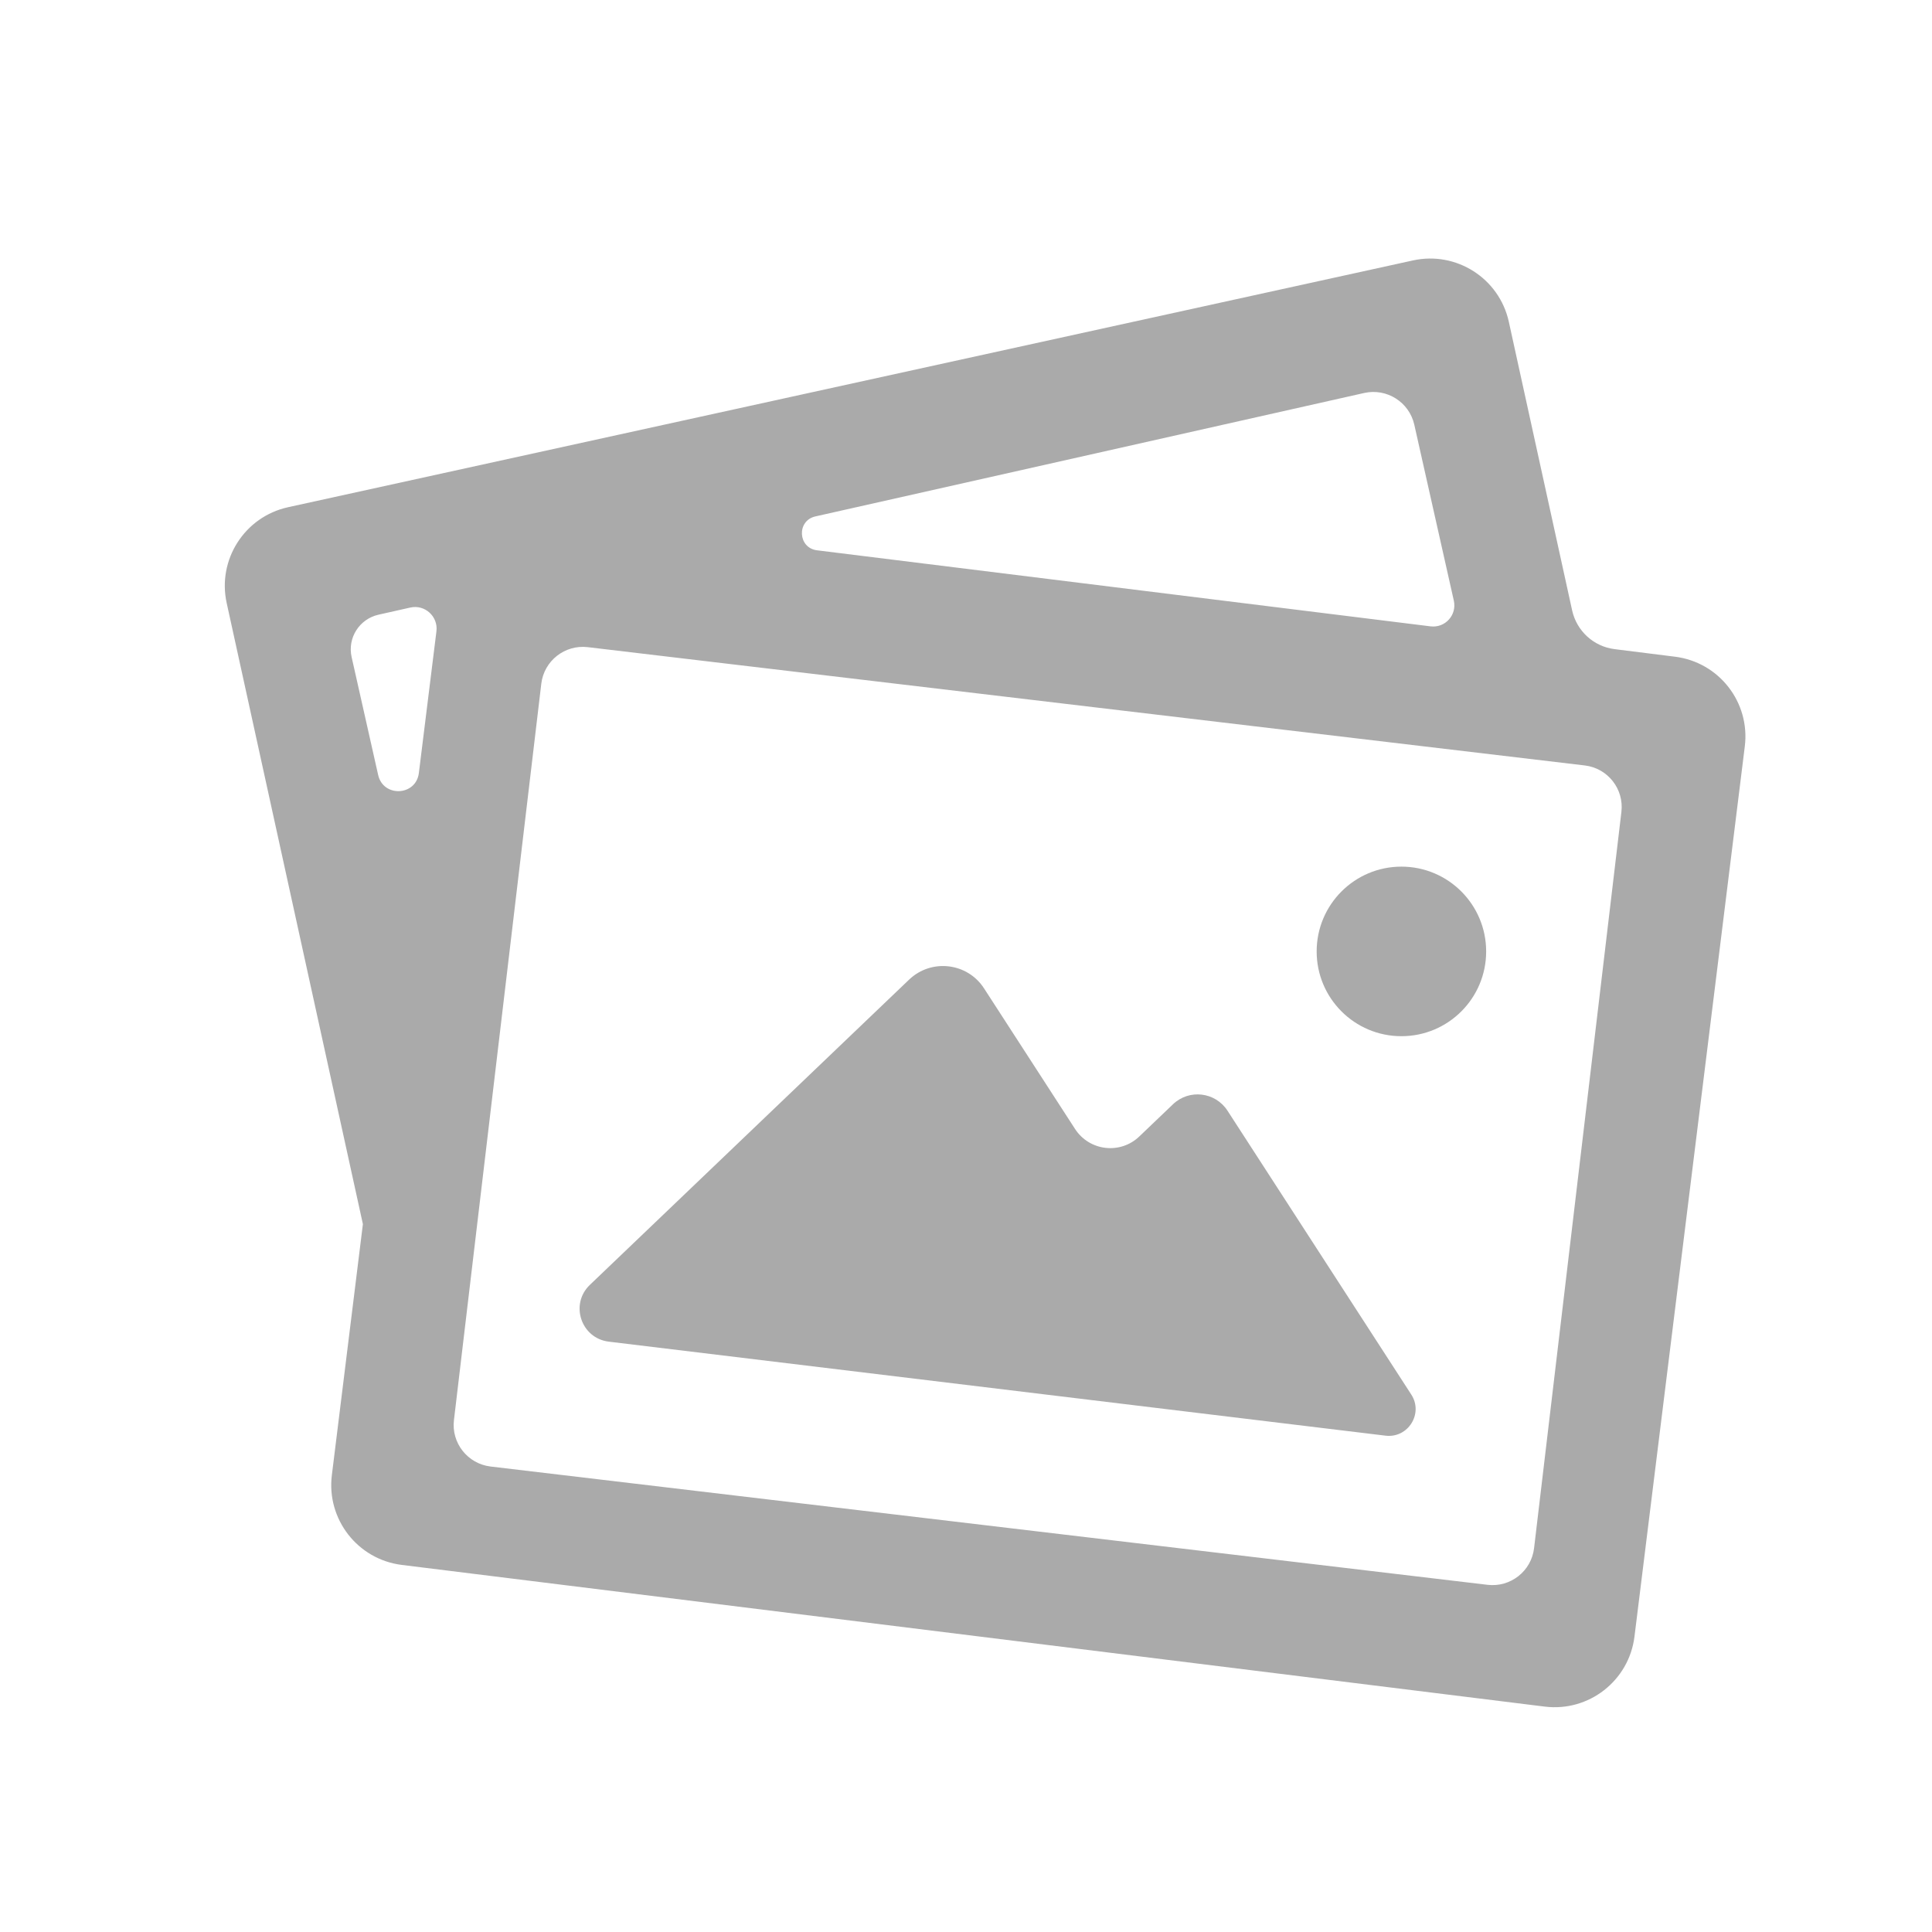
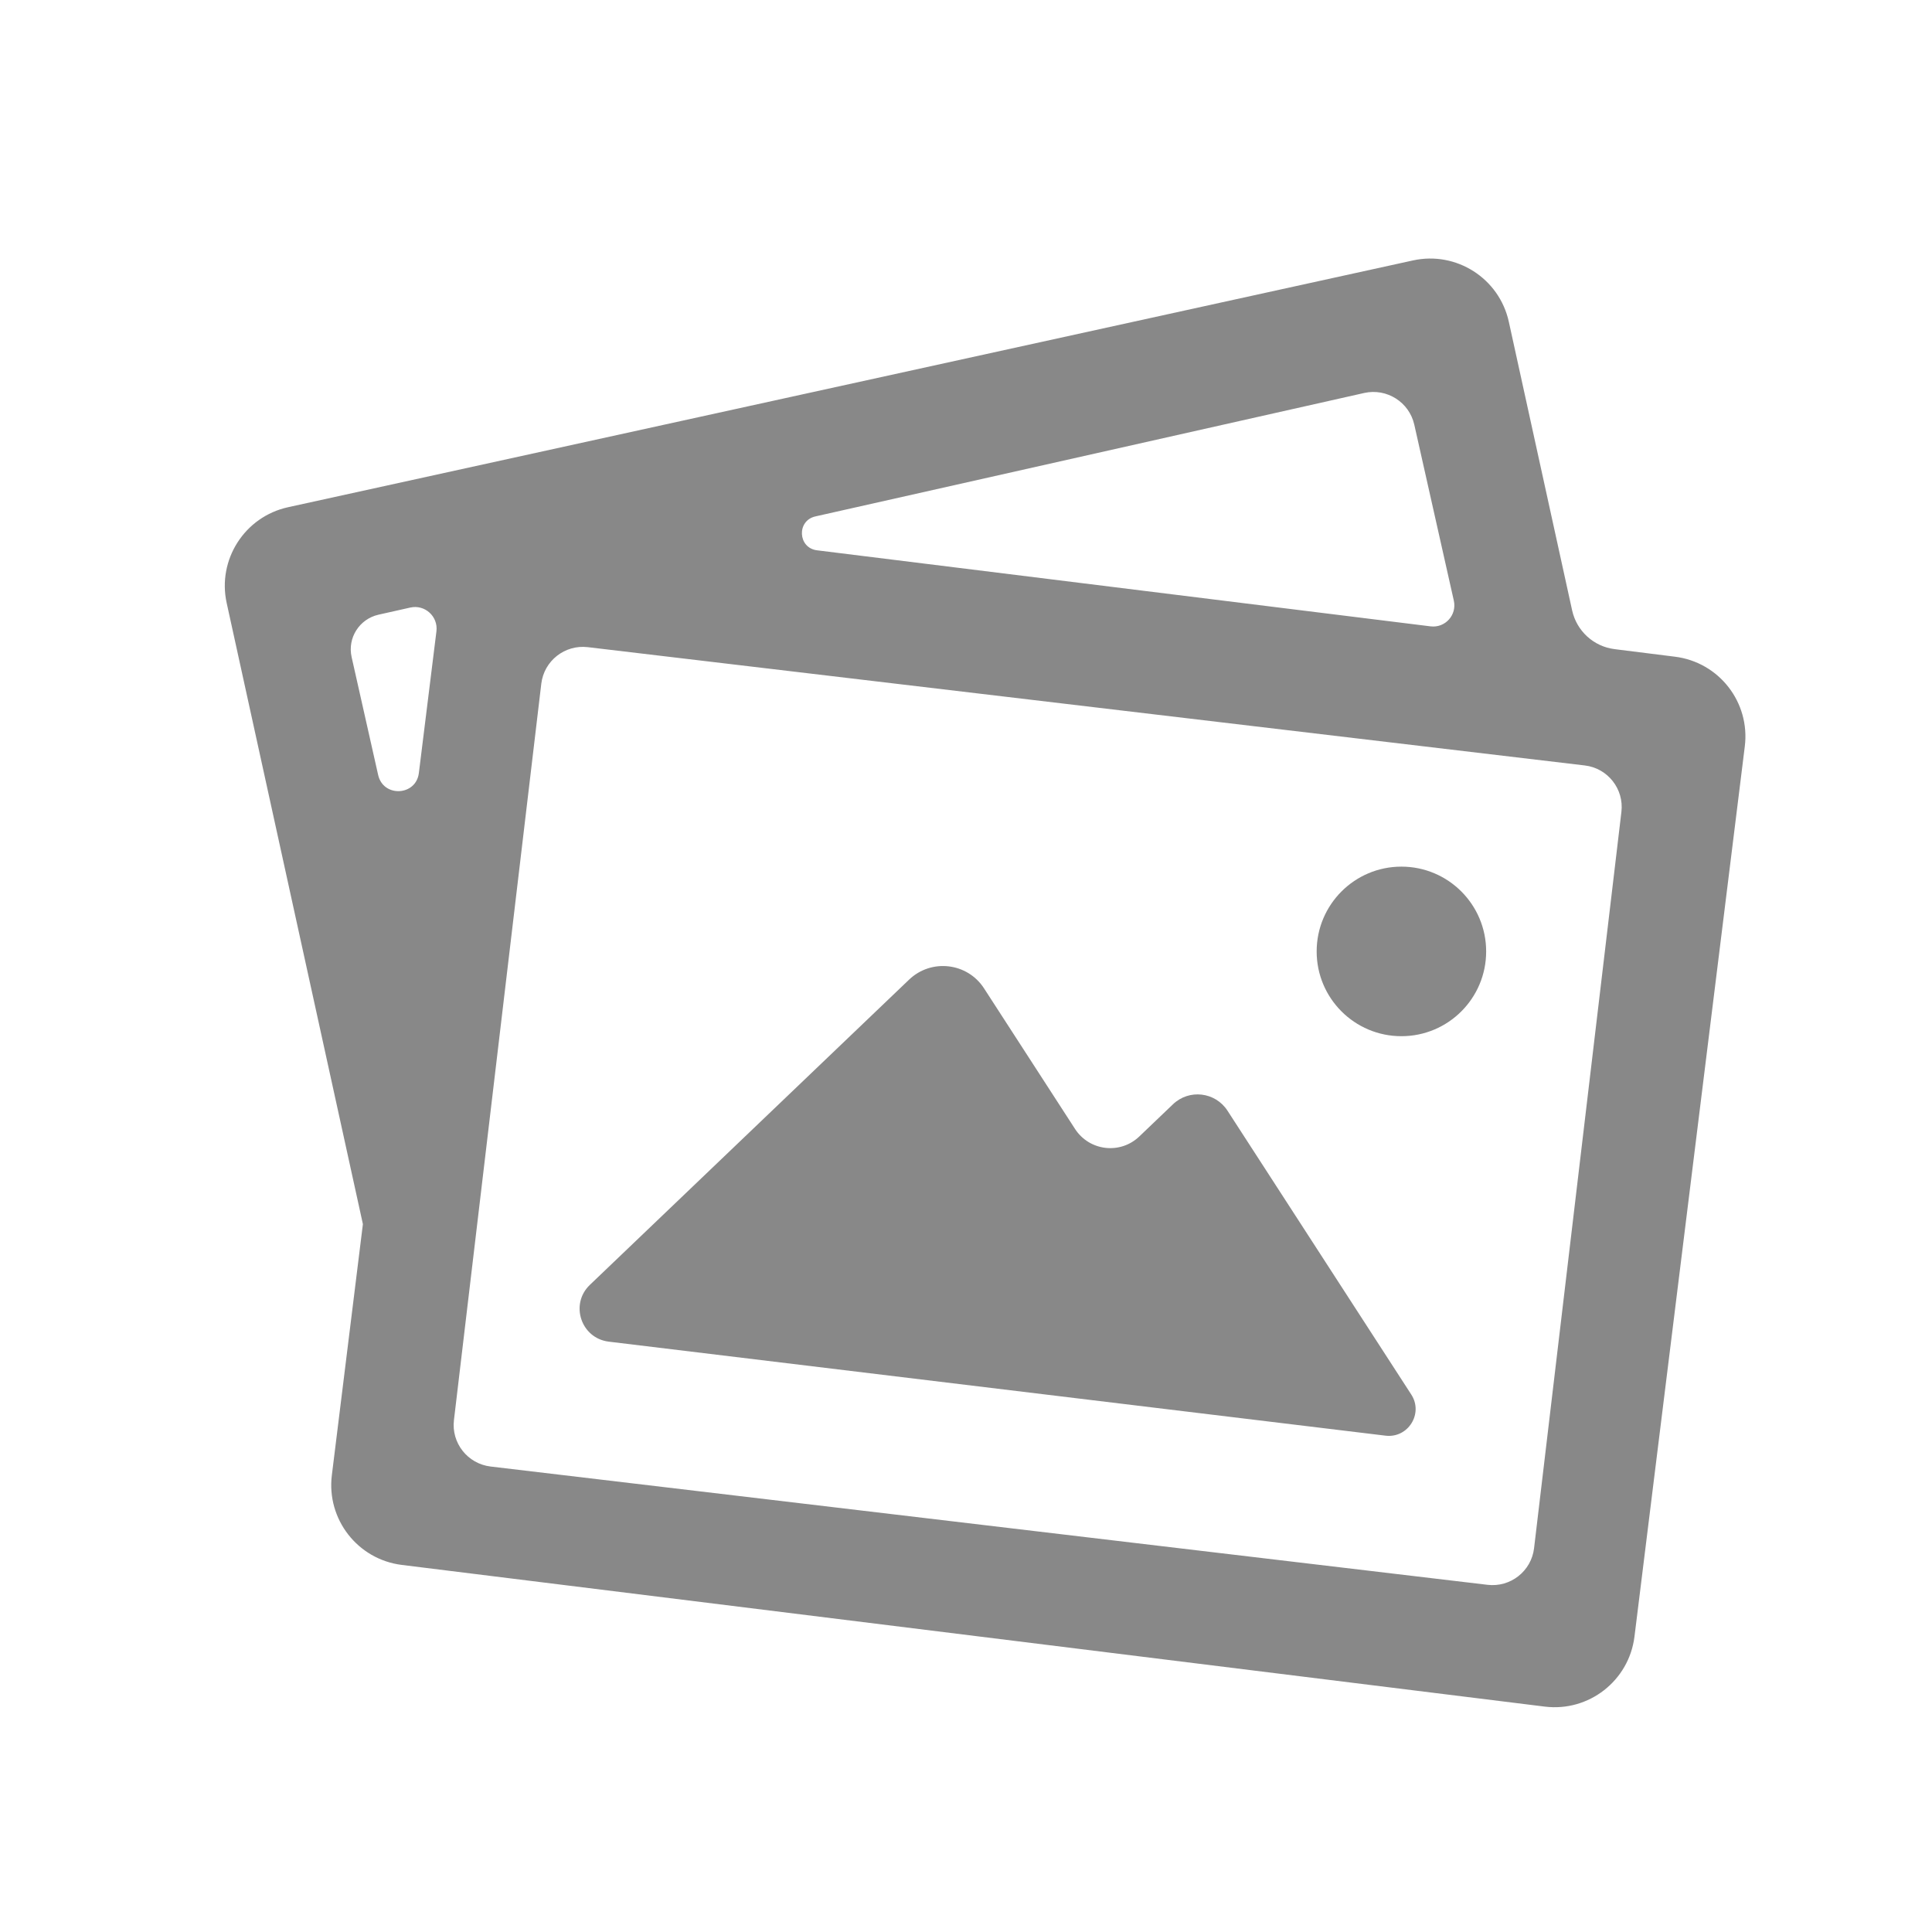
<svg xmlns="http://www.w3.org/2000/svg" width="30px" height="30px" viewBox="0 0 30 30" version="1.1">
  <defs />
  <g id="Page-1" stroke="none" stroke-width="1" fill="none" fill-rule="evenodd">
-     <g id="img" fill="#AAAAAA">
+     <g id="img" fill="#888888">
      <path d="M24.412,9.478 L23.429,4.997 C23.281,4.322 22.614,3.896 21.94,4.044 L4.473,7.876 C3.799,8.024 3.372,8.69 3.52,9.364 L5.635,19.008 L5.153,22.906 C5.068,23.591 5.554,24.215 6.239,24.3 L23.986,26.5 C24.671,26.585 25.295,26.098 25.38,25.413 L27.093,11.591 C27.179,10.905 26.692,10.281 26.007,10.197 L25.073,10.08 C24.747,10.04 24.483,9.799 24.412,9.478 L24.412,9.478 Z M22.214,9.726 L12.686,8.545 C12.389,8.508 12.368,8.085 12.661,8.019 L21.184,6.102 C21.534,6.024 21.882,6.244 21.961,6.594 L22.575,9.327 C22.625,9.55 22.44,9.754 22.214,9.726 L22.214,9.726 Z M5.46,10.203 C5.393,9.906 5.58,9.612 5.877,9.545 L6.371,9.434 C6.597,9.383 6.805,9.572 6.777,9.802 L6.504,12.004 C6.46,12.361 5.951,12.385 5.872,12.034 L5.46,10.203 L5.46,10.203 Z M23.099,24.609 L7.617,22.772 C7.261,22.729 7.006,22.406 7.049,22.05 L8.405,10.618 C8.447,10.261 8.771,10.007 9.127,10.049 L24.609,11.886 C24.965,11.928 25.22,12.252 25.177,12.608 L23.821,24.04 C23.779,24.396 23.456,24.651 23.099,24.609 L23.099,24.609 Z M21.914,21.654 L19.06,17.246 C18.871,16.955 18.465,16.907 18.214,17.147 L17.691,17.647 C17.395,17.93 16.916,17.874 16.693,17.53 L15.28,15.347 C15.021,14.947 14.462,14.882 14.117,15.211 L9.159,19.952 C8.846,20.252 9.022,20.78 9.452,20.833 L21.515,22.293 C21.865,22.335 22.106,21.949 21.914,21.654 Z M23.077,14.774 C23.077,15.501 22.488,16.09 21.761,16.09 C21.034,16.09 20.445,15.501 20.445,14.774 C20.445,14.047 21.034,13.457 21.761,13.457 C22.488,13.457 23.077,14.047 23.077,14.774 Z" id="photos" />
    </g>
  </g>
</svg>
